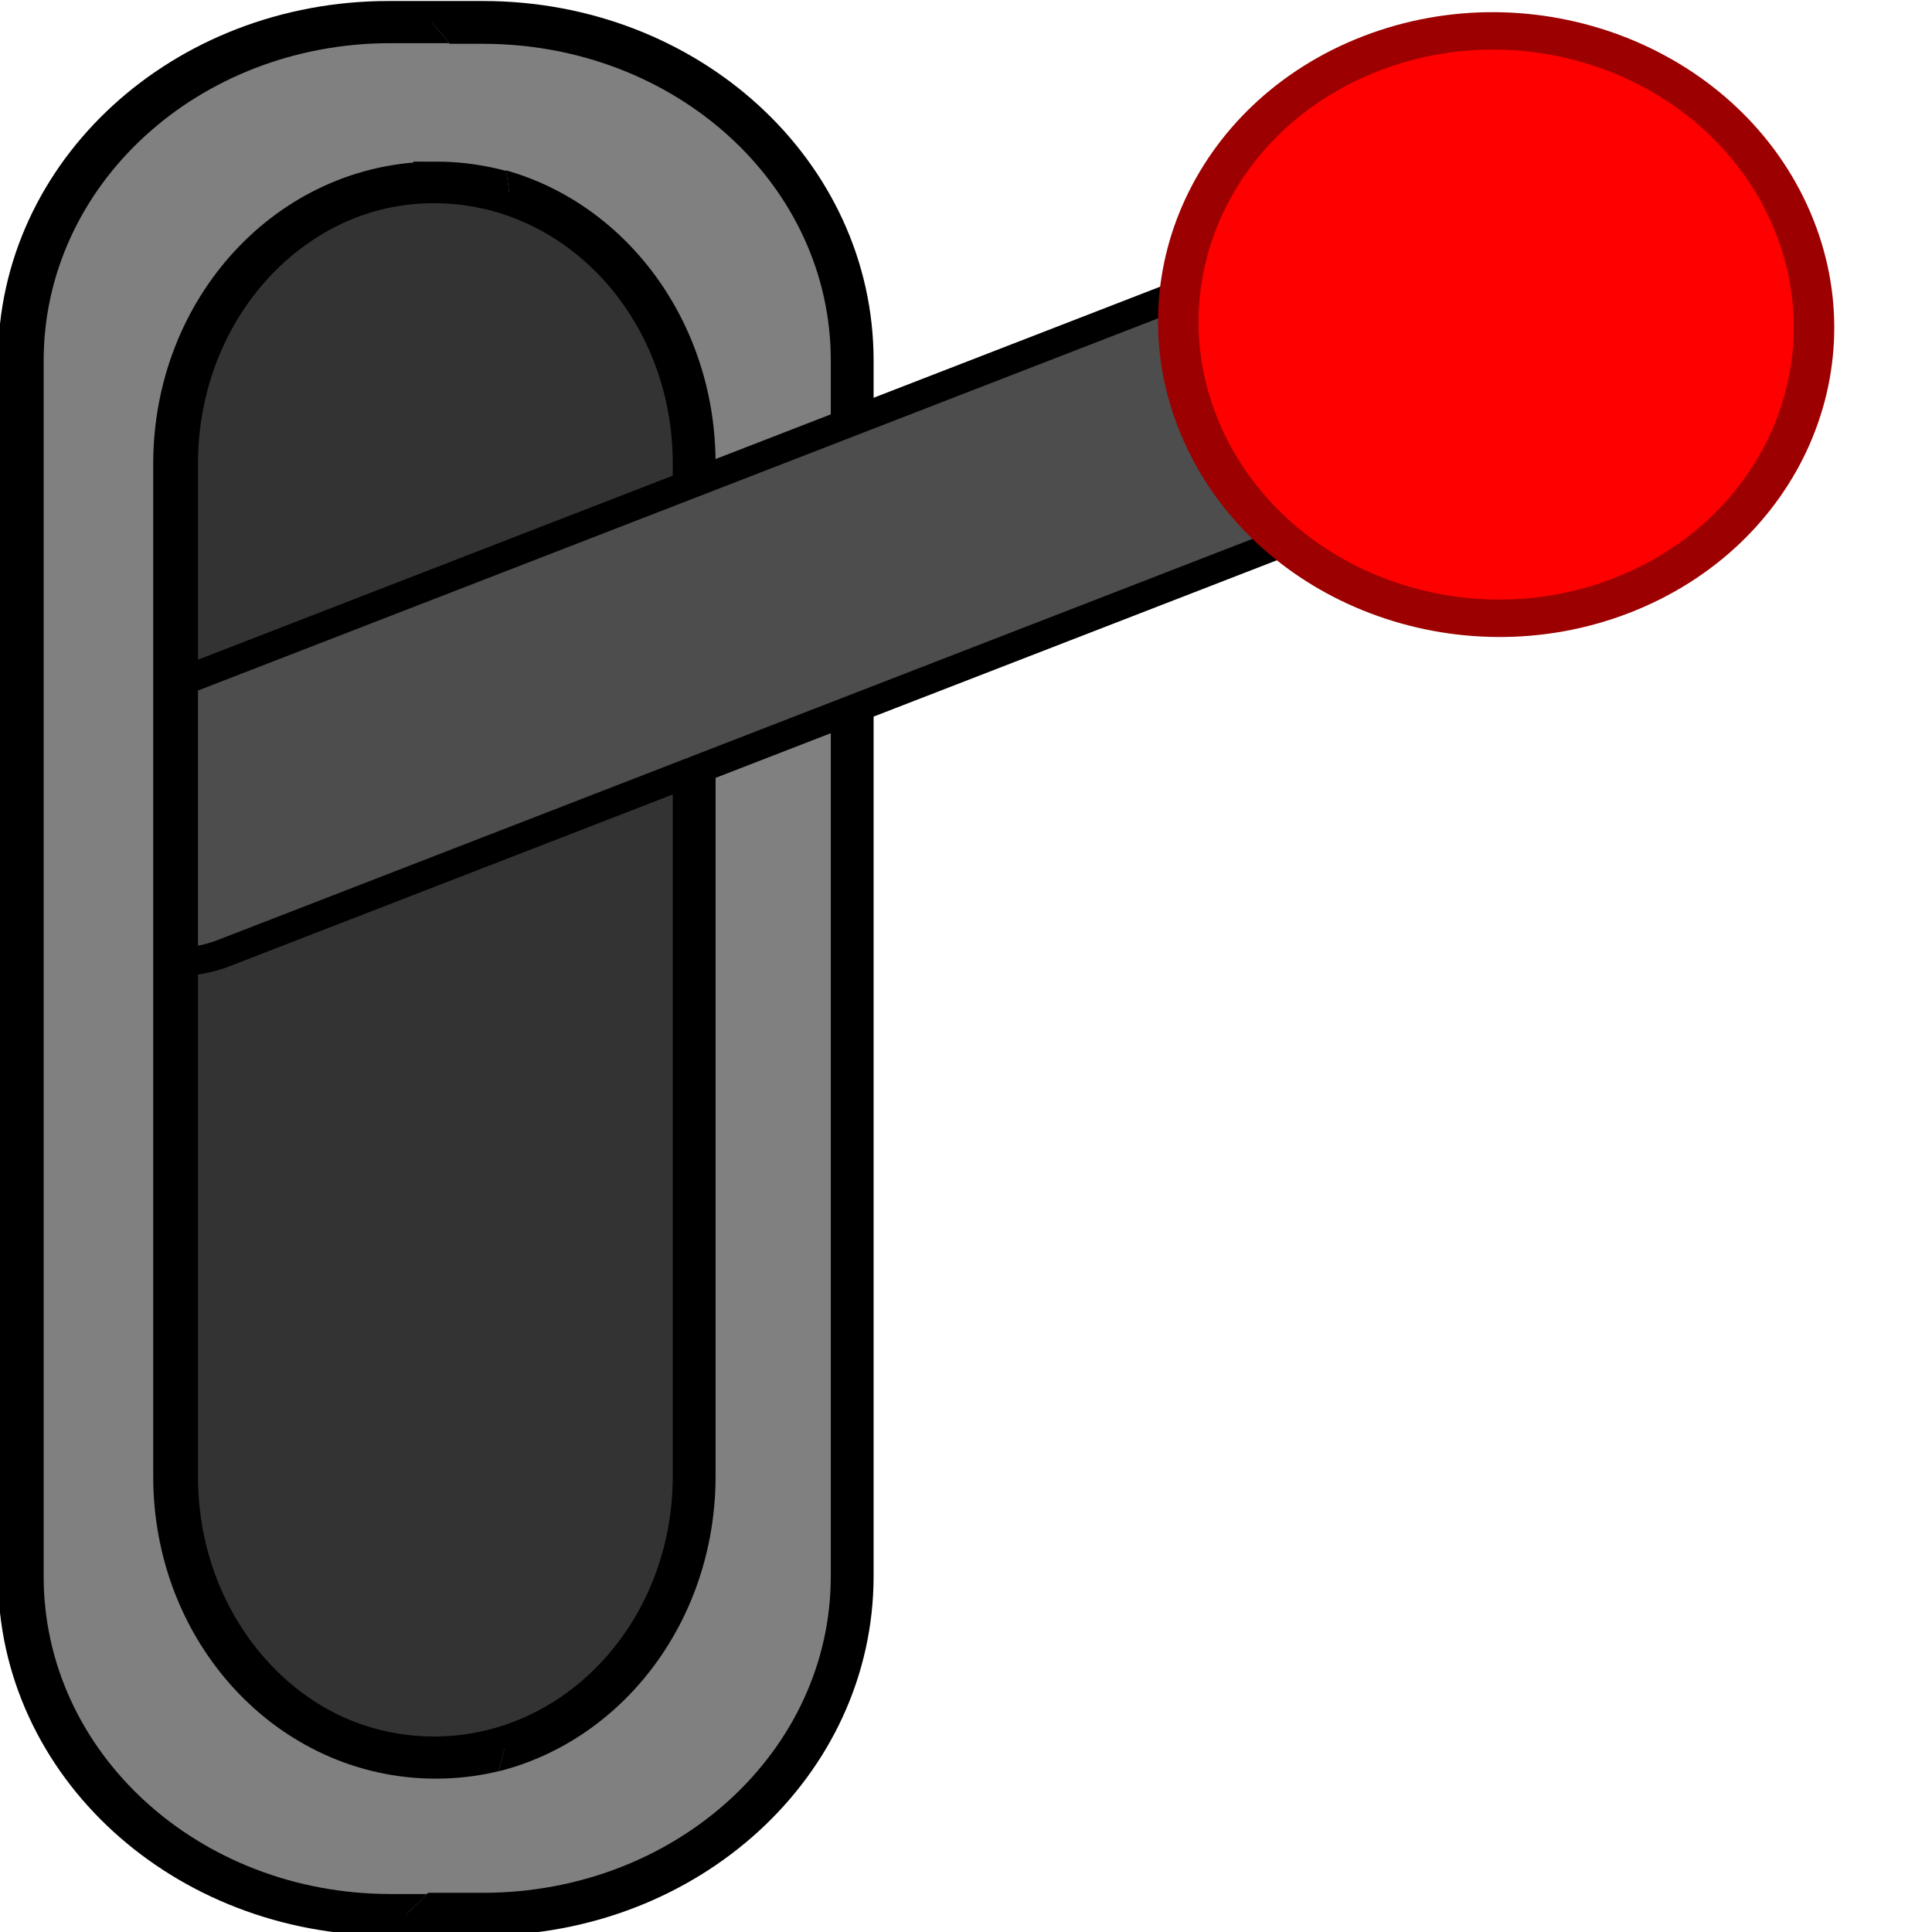
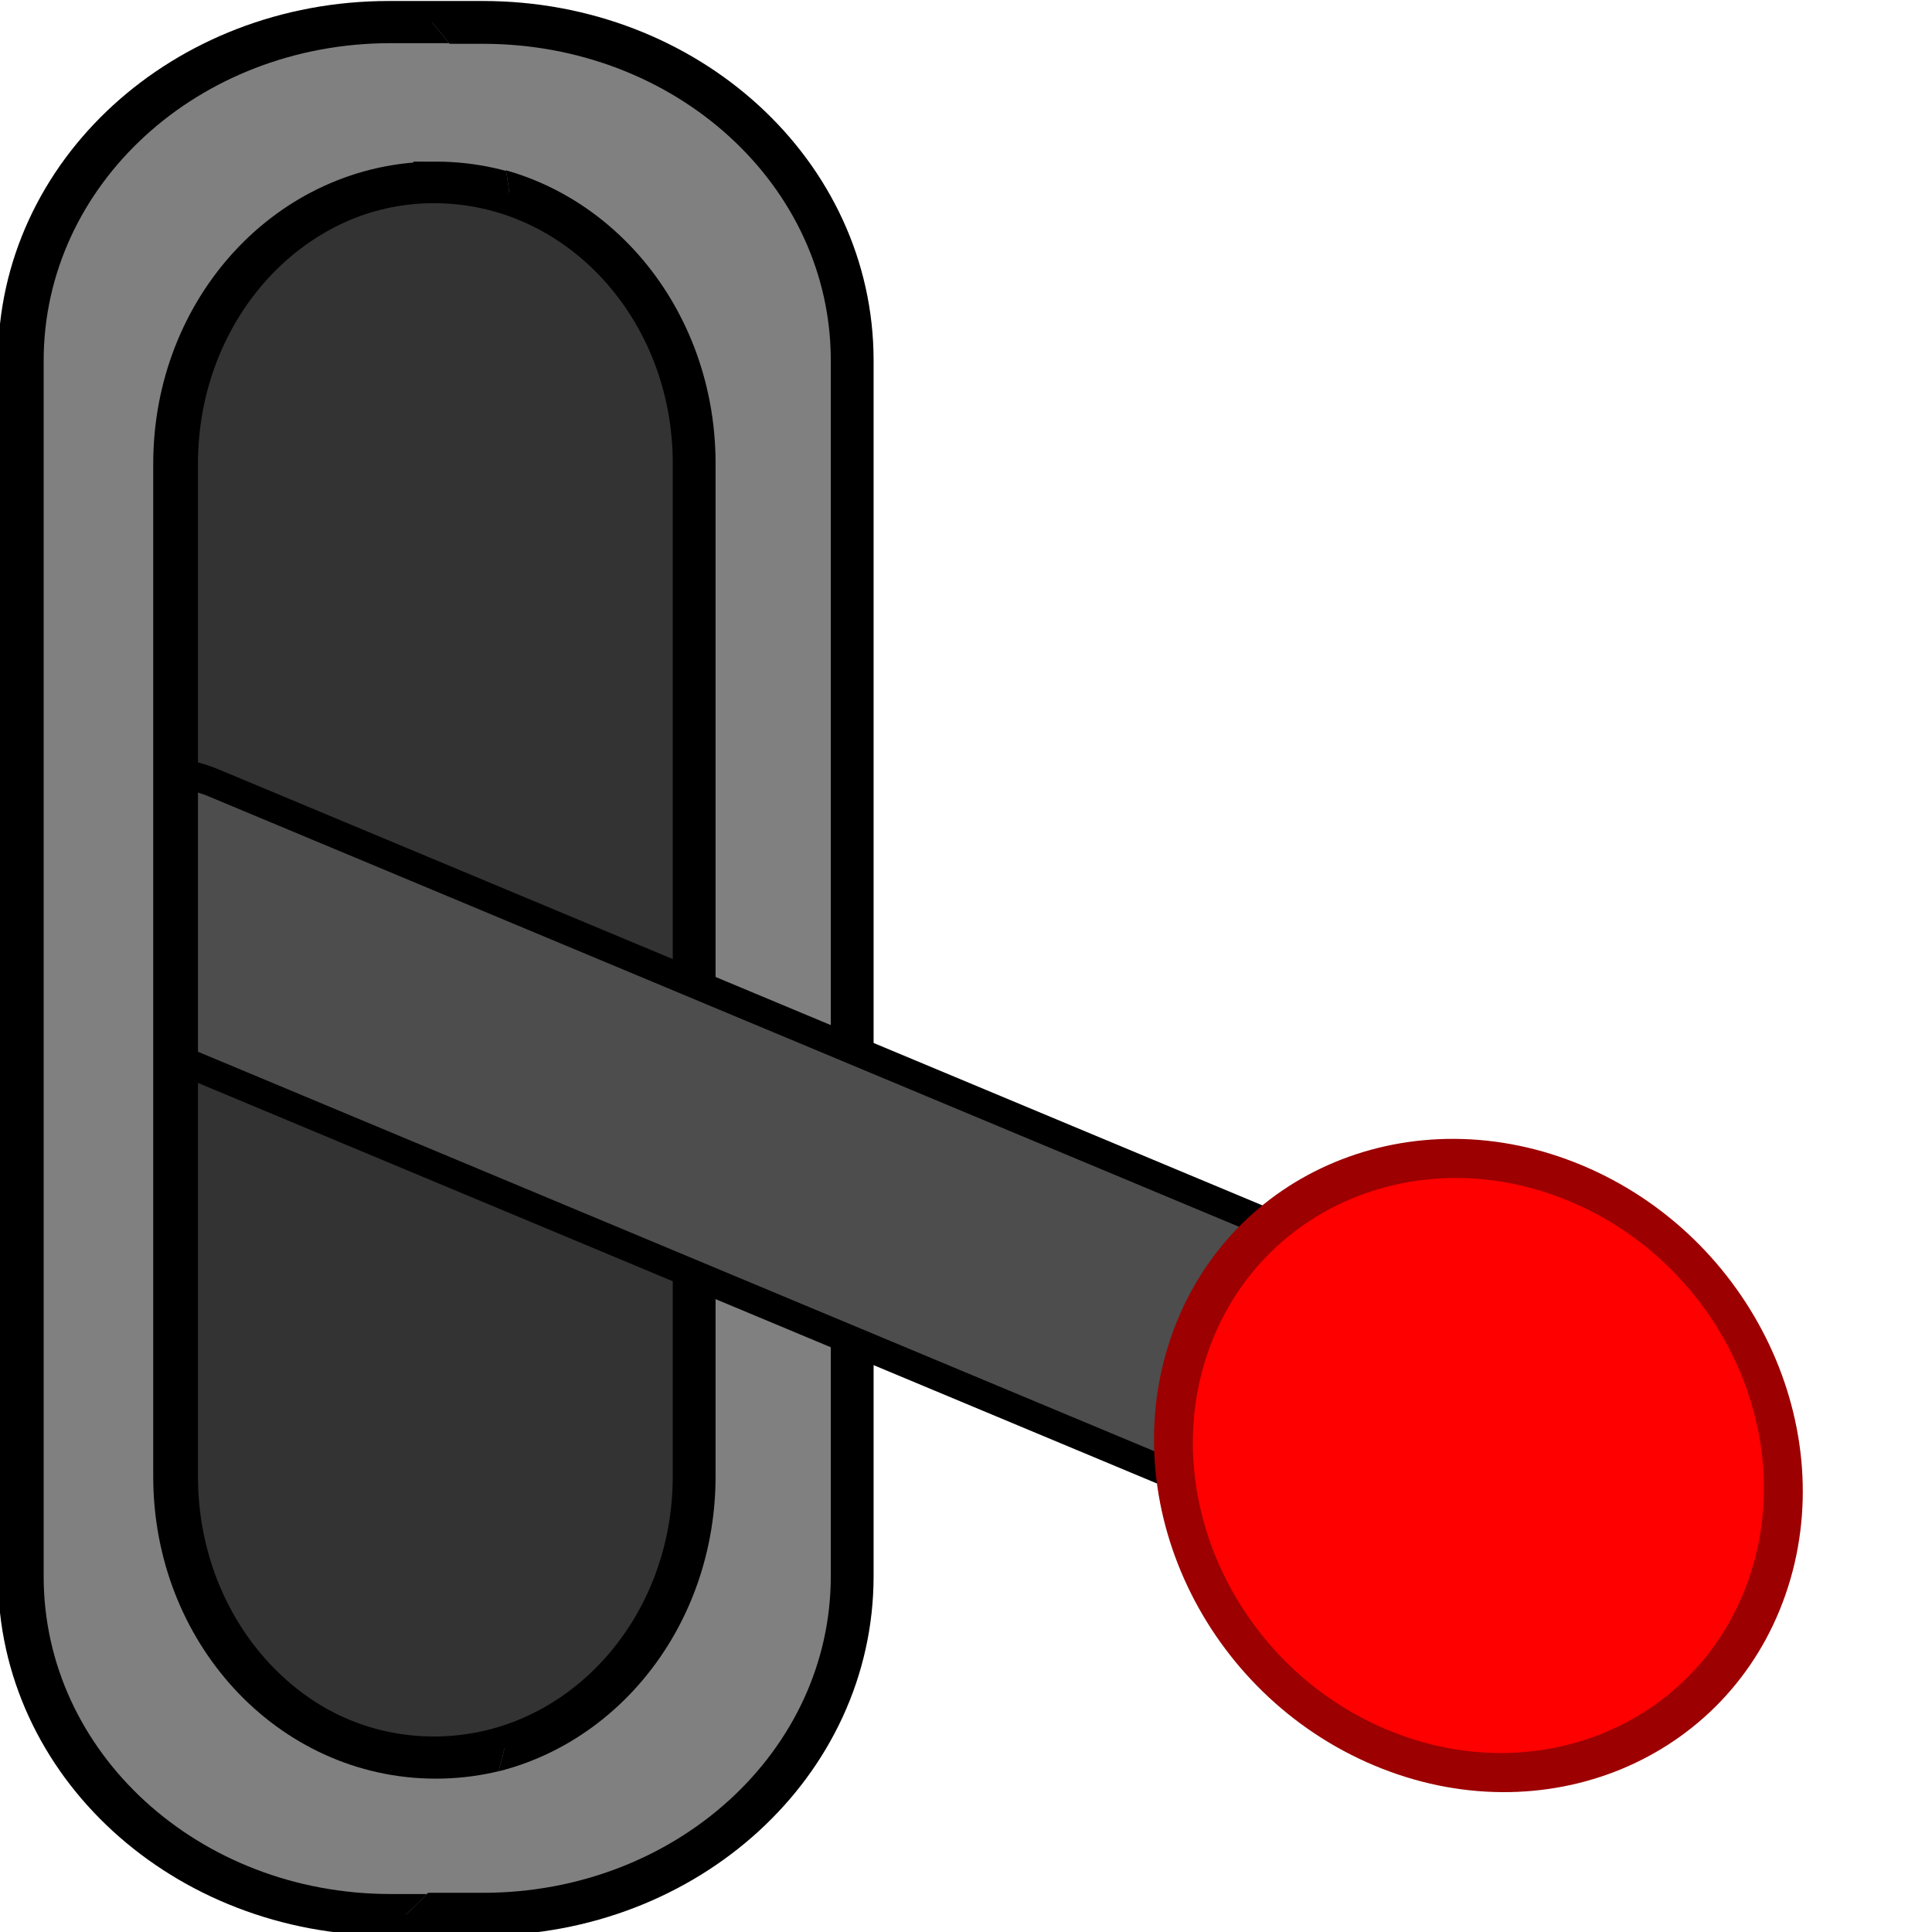
<svg xmlns="http://www.w3.org/2000/svg" width="103mm" height="103mm" viewBox="0 0 103 103" version="1.1" id="svg1">
  <defs id="defs1">
    <clipPath clipPathUnits="userSpaceOnUse" id="clipPath4">
      <rect style="fill:#333333;stroke:none;stroke-width:2.63;stroke-opacity:1" id="rect5" width="67.183" height="221.792" x="-18.313" y="-11.123" ry="33.592" />
    </clipPath>
  </defs>
  <g id="layer1">
    <rect style="fill:#333333;stroke:none;stroke-width:2.301;stroke-dasharray:none;stroke-opacity:1" id="rect3" width="39.912" height="99.609" x="2.941" y="3.126" ry="21.715" />
    <path id="rect1-6" style="fill:#808080;stroke:#000000;stroke-width:2.282;stroke-dasharray:none" d="m 20.729,1.194 c -10.911,0 -19.694,8.039 -19.694,18.025 v 64.808 c 0,9.986 8.783,18.025 19.694,18.025 h 5.01 c 10.911,0 19.694,-8.039 19.694,-18.025 V 19.219 c 0,-9.986 -8.783,-18.025 -19.694,-18.025 z m 2.406,8.498 c 7.686,0 13.873,6.697 13.873,15.017 v 53.992 c 0,8.319 -6.187,15.017 -13.873,15.017 -7.686,0 -13.873,-6.697 -13.873,-15.017 V 24.709 c 0,-8.319 6.187,-15.017 13.873,-15.017 z" />
-     <g id="g5" transform="matrix(0.5050689,-0.1946534,0.2157621,0.4686742,-25.20309,8.153868)">
+     <g id="g5" transform="matrix(0.4990476,0.2096092,-0.1691713,0.4874319,9.473036,-1.19937)">
      <g id="g6">
        <rect style="fill:#4d4d4d;stroke:#000000;stroke-width:2.977" id="rect2" width="152.443" height="27.798" x="16.944" y="75.5" ry="12.335" transform="matrix(0.9999979,-0.00207065,0.00166046,0.9999986,0,0)" />
        <circle style="fill:#fe0000;fill-opacity:1;stroke:#9c0000;stroke-width:3.93;stroke-dasharray:none;stroke-opacity:1" id="path5" cx="169.425" cy="89.892" r="30.847" />
      </g>
    </g>
    <path id="rect1" style="fill:#808080;stroke:#000000;stroke-width:4.33;stroke-dasharray:none" d="m 37.238,1.151 c -19.802,0 -35.743,15.941 -35.743,35.743 V 165.408 c 0,19.802 15.941,35.743 35.743,35.743 h 9.094 c 19.802,0 35.743,-15.941 35.743,-35.743 V 36.894 c 0,-19.802 -15.941,-35.743 -35.743,-35.743 z m 4.367,16.852 c 13.949,0 25.178,13.281 25.178,29.778 v 107.067 c 0,16.497 -11.23,29.778 -25.178,29.778 -13.949,0 -25.178,-13.281 -25.178,-29.778 V 47.782 c 0,-16.497 11.23,-29.778 25.178,-29.778 z" clip-path="url(#clipPath4)" transform="matrix(0.5509878,0,0,0.5042877,0.3106511,0.6286681)" />
  </g>
</svg>
